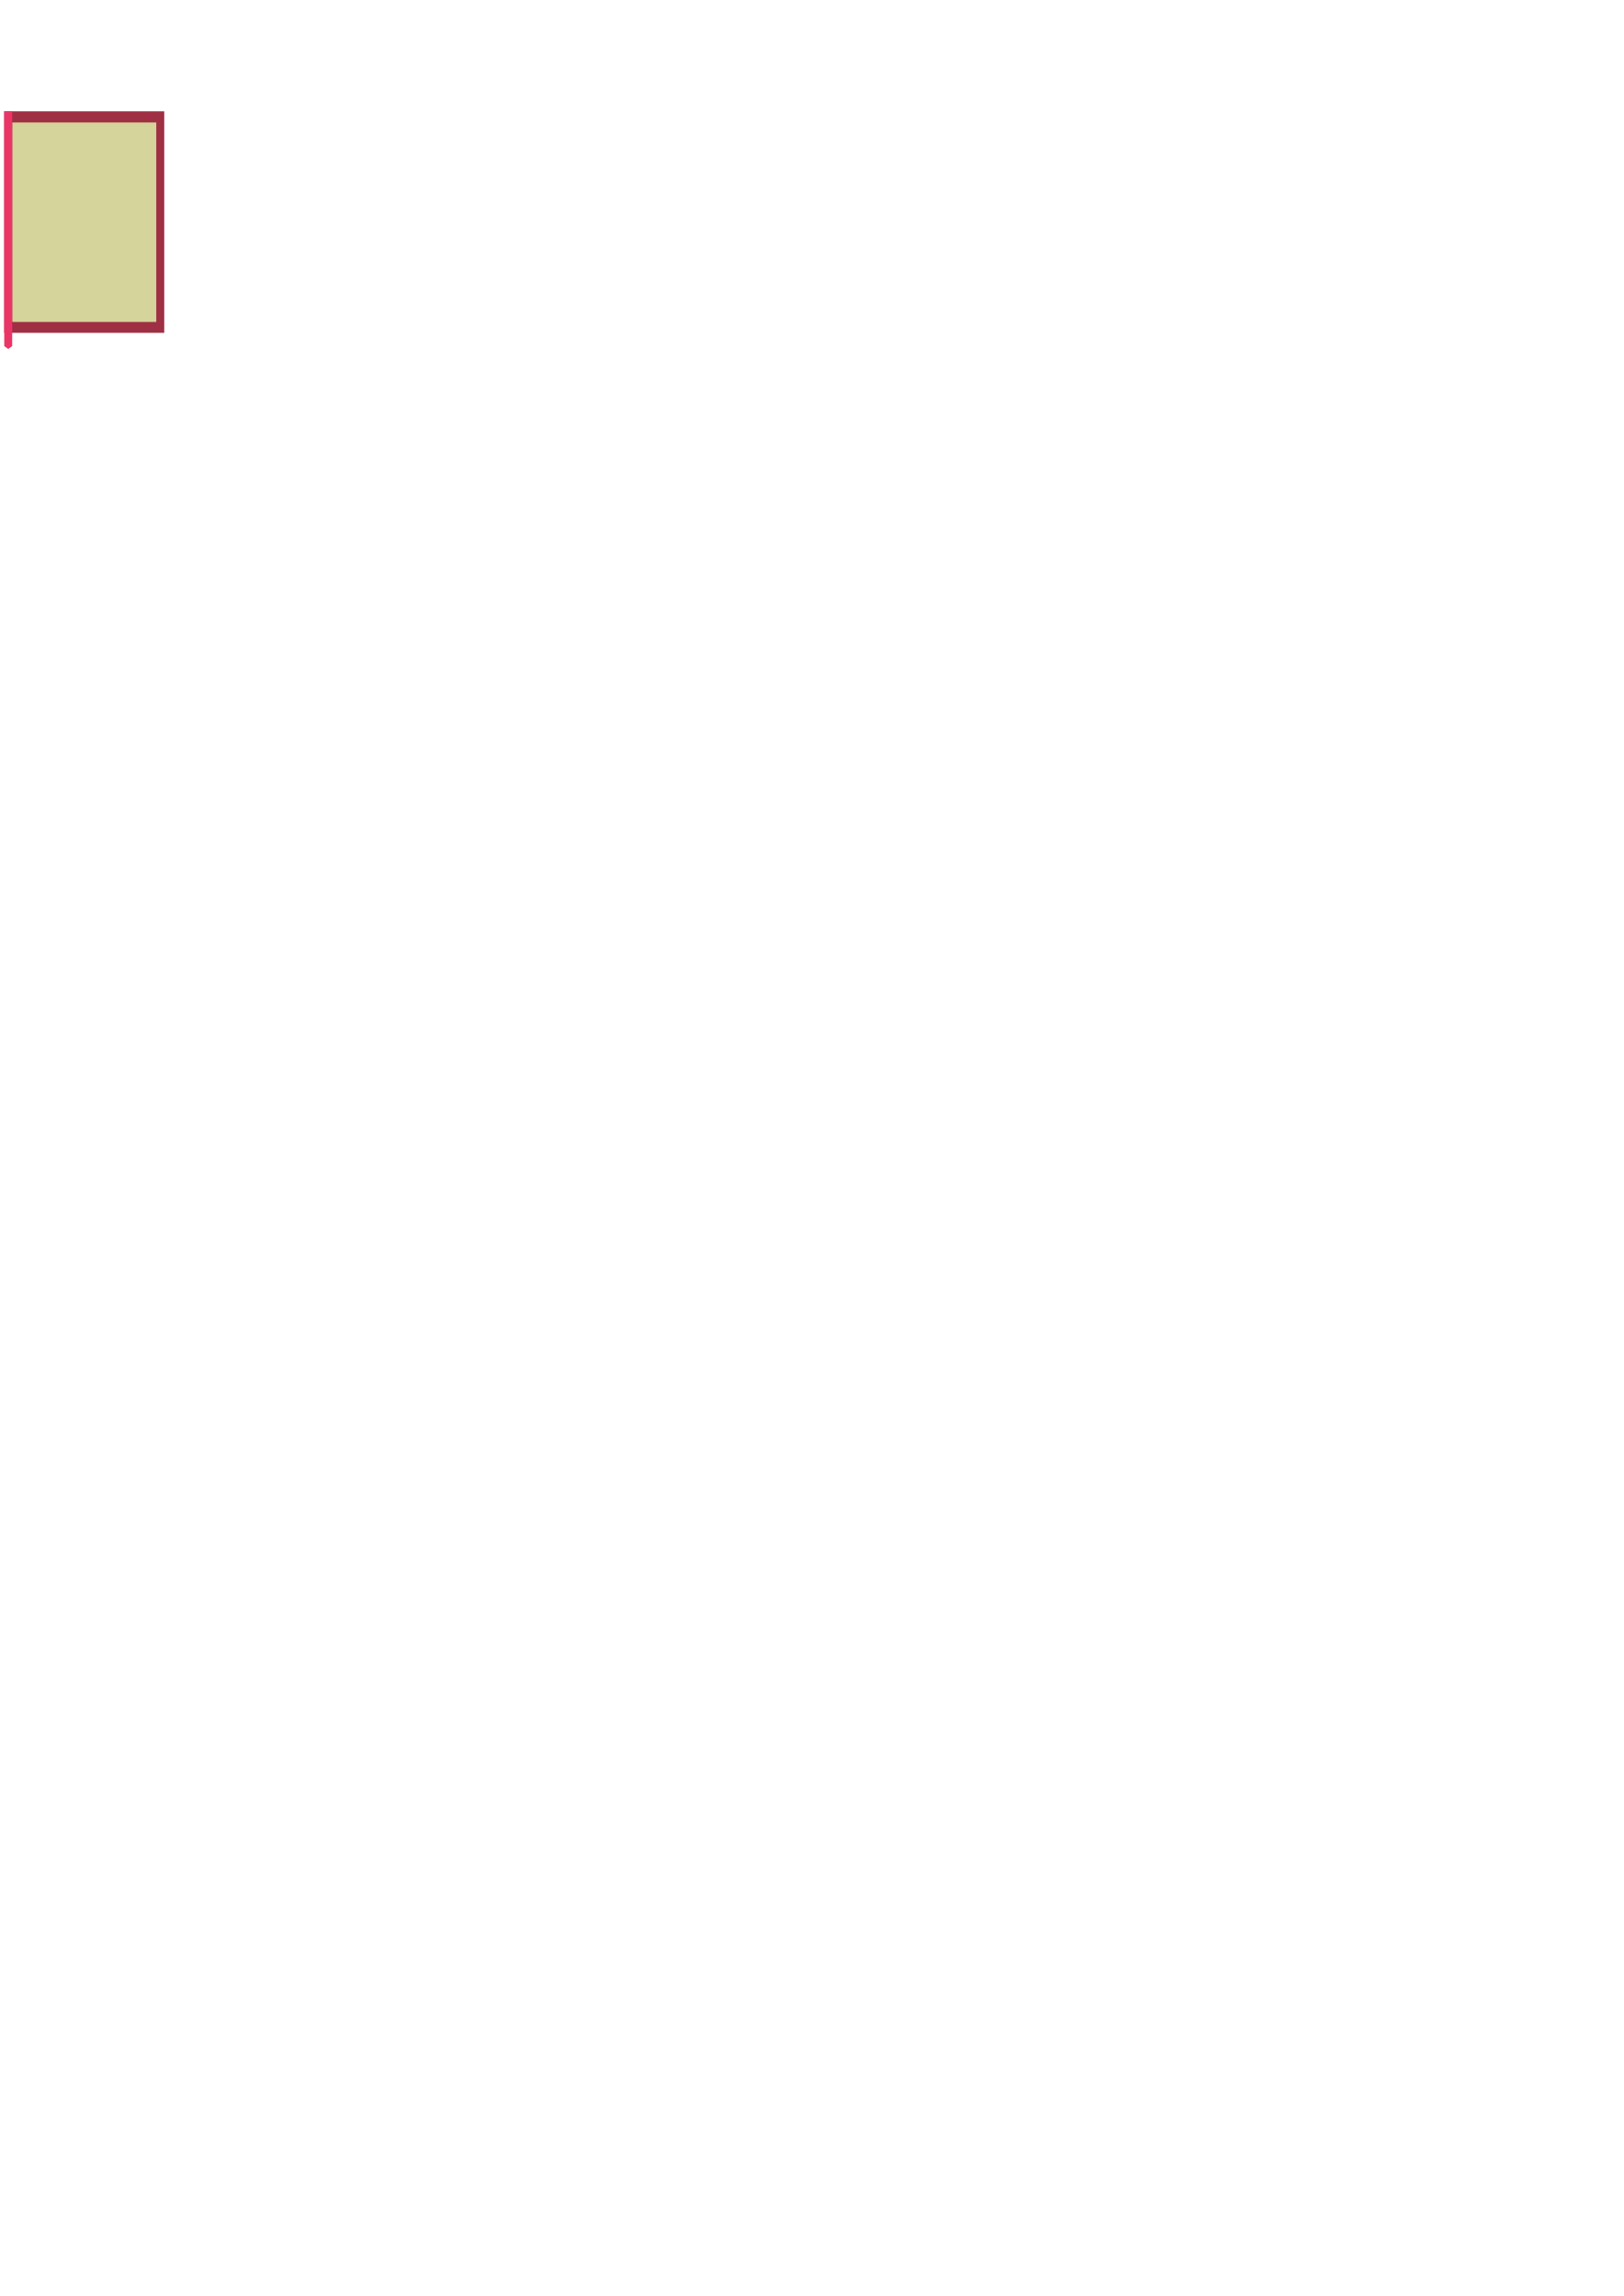
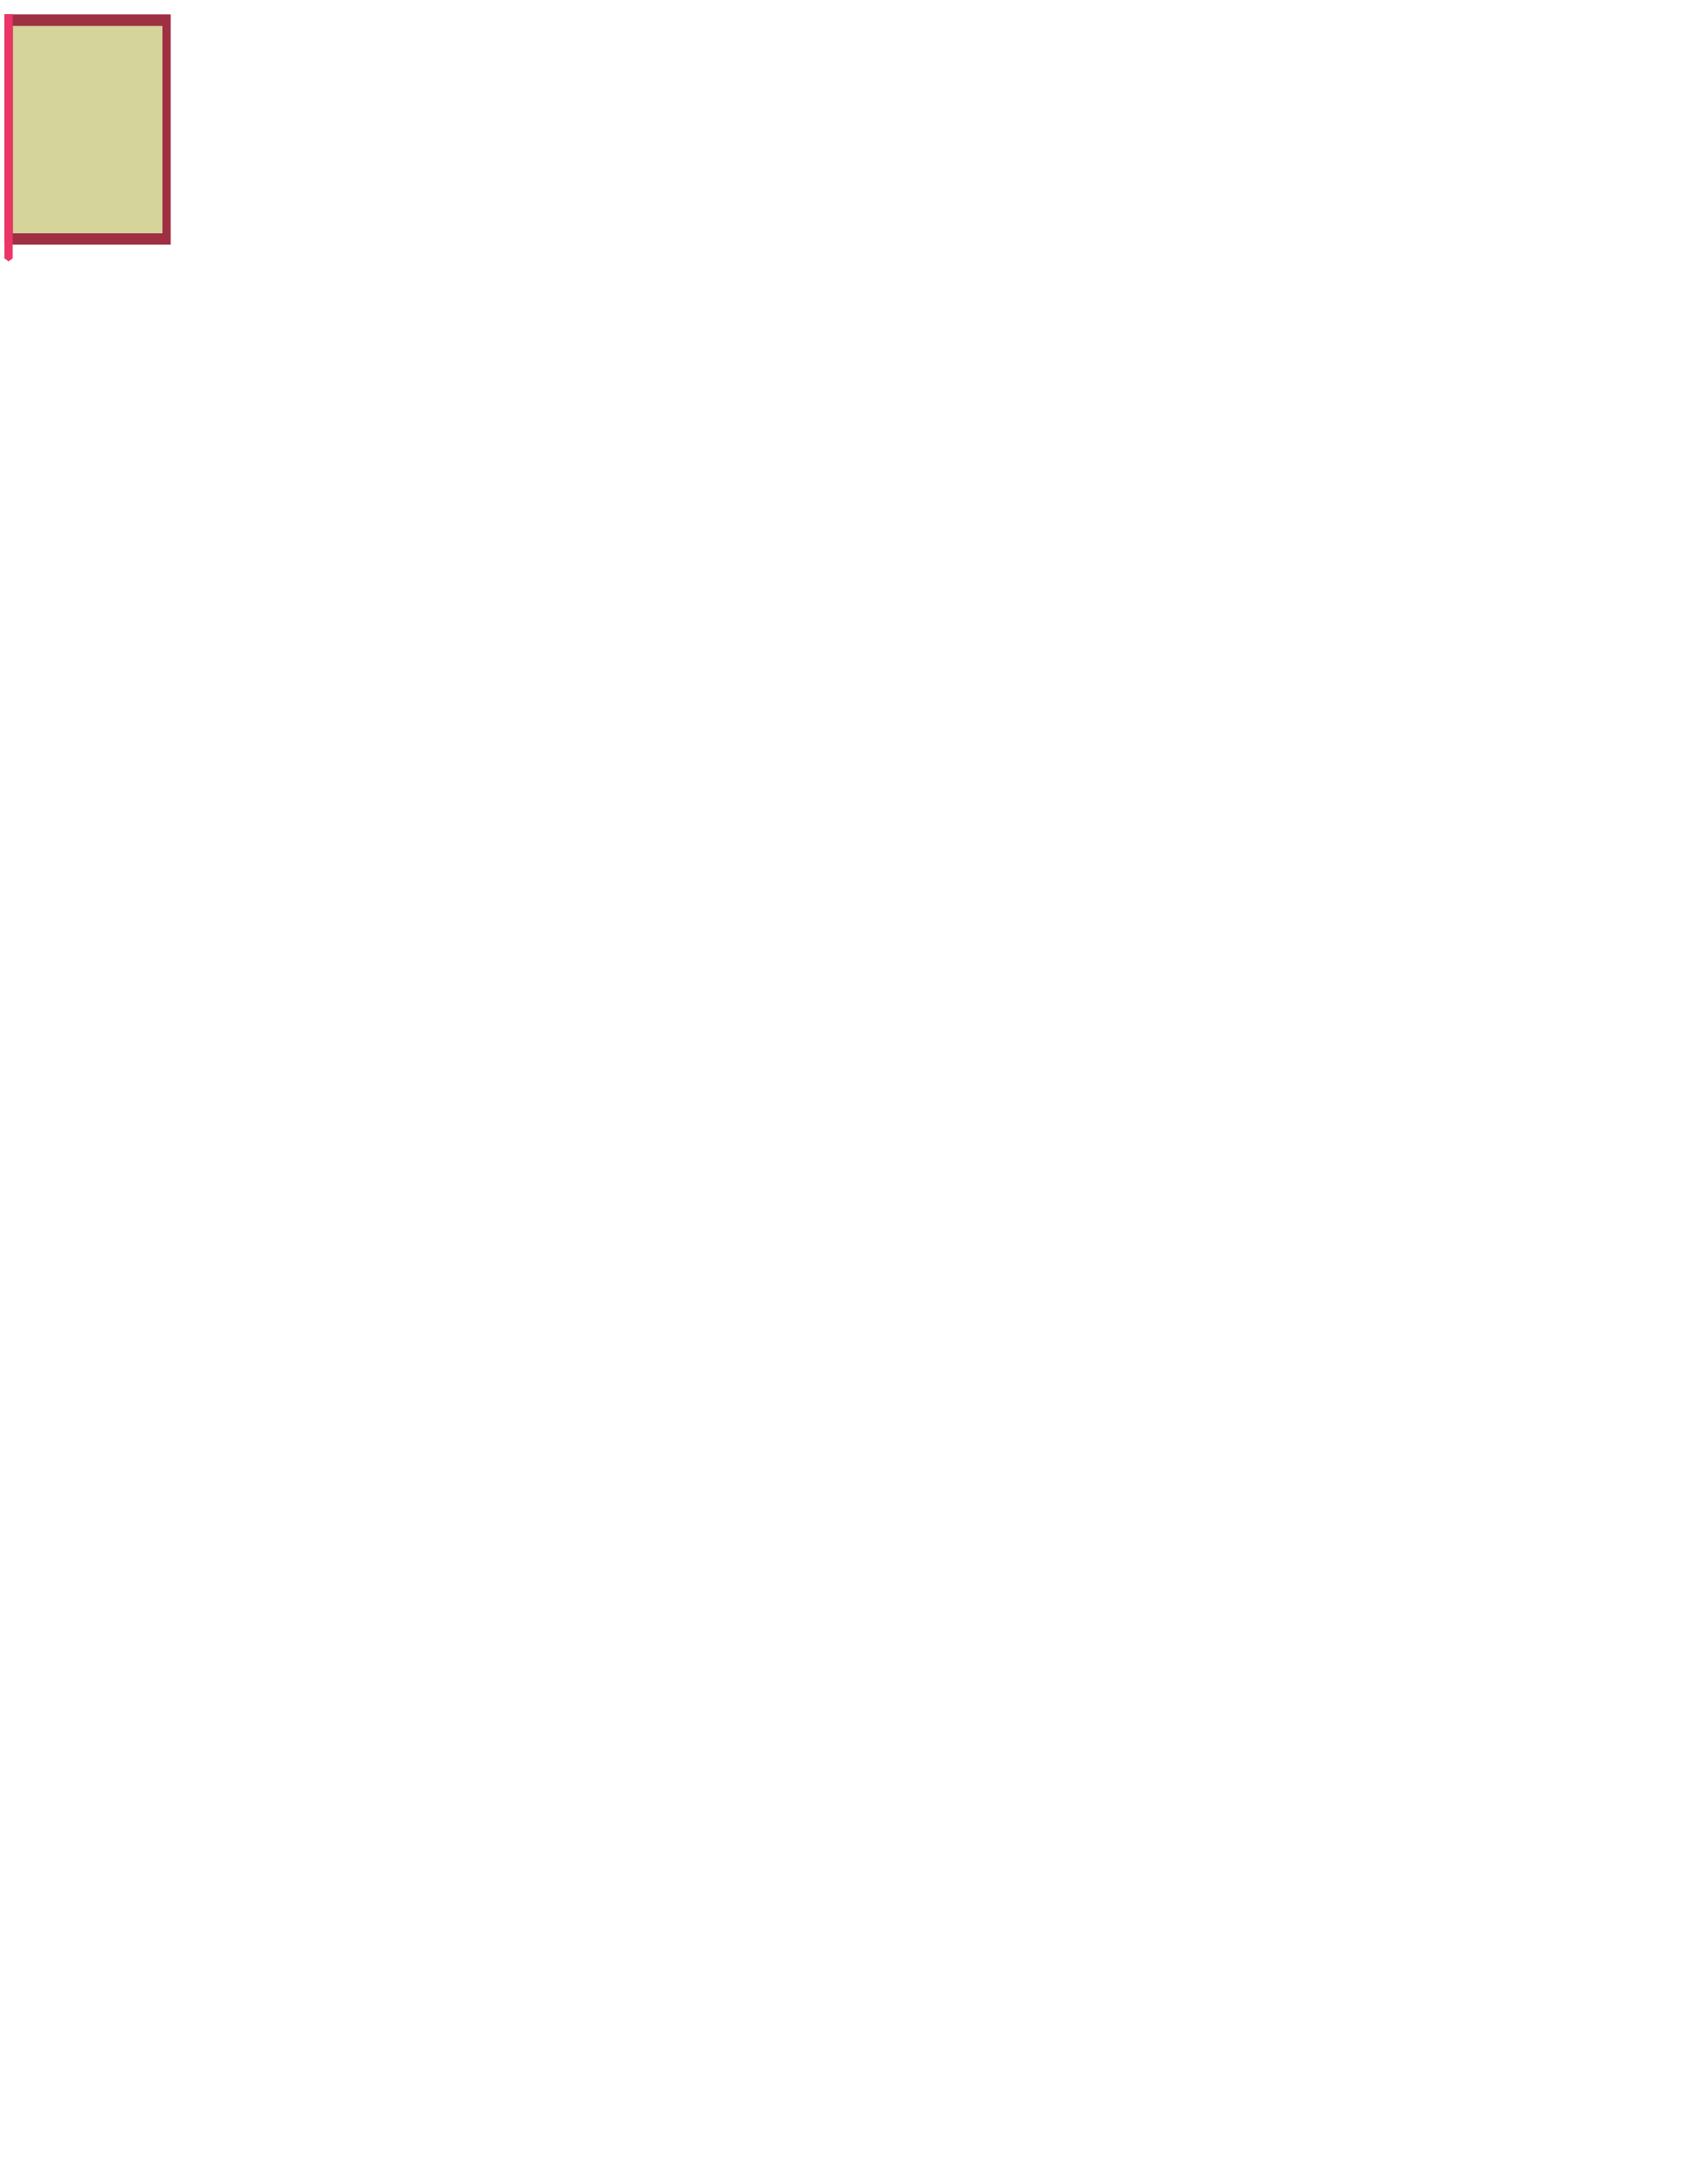
- <svg xmlns="http://www.w3.org/2000/svg" version="1.1" id="Layer_1" x="0px" y="0px" width="595.28px" height="841.89px" viewBox="0 0 595.28 841.89" enable-background="new 0 0 595.28 841.89" xml:space="preserve">
+ <svg xmlns="http://www.w3.org/2000/svg" version="1.1" baseProfile="tiny" id="Layer_1" x="0px" y="0px" viewBox="0 0 612 792" xml:space="preserve">
  <g>
-     <rect x="1.556" y="40.822" fill="#9F2F43" width="58.653" height="81.219" />
+     <rect x="1.6" y="5.2" fill="#9F2F43" width="60.3" height="83.5" />
  </g>
  <g>
-     <path fill="#D5D49B" d="M4.474,44.907h52.817v73.146H4.474V44.907L4.474,44.907z" />
+     <path fill="#D5D49B" d="M4.6,9.4h54.3v75.2H4.6L4.6,9.4L4.6,9.4z" />
  </g>
-   <polygon fill="#EB3566" points="4.474,40.822 4.474,126.904 3.015,127.974 1.556,126.904 1.556,40.822 " />
+   <polygon fill="#EB3566" points="4.6,5.2 4.6,93.7 3.1,94.8 1.6,93.7 1.6,5.2 " />
</svg>
